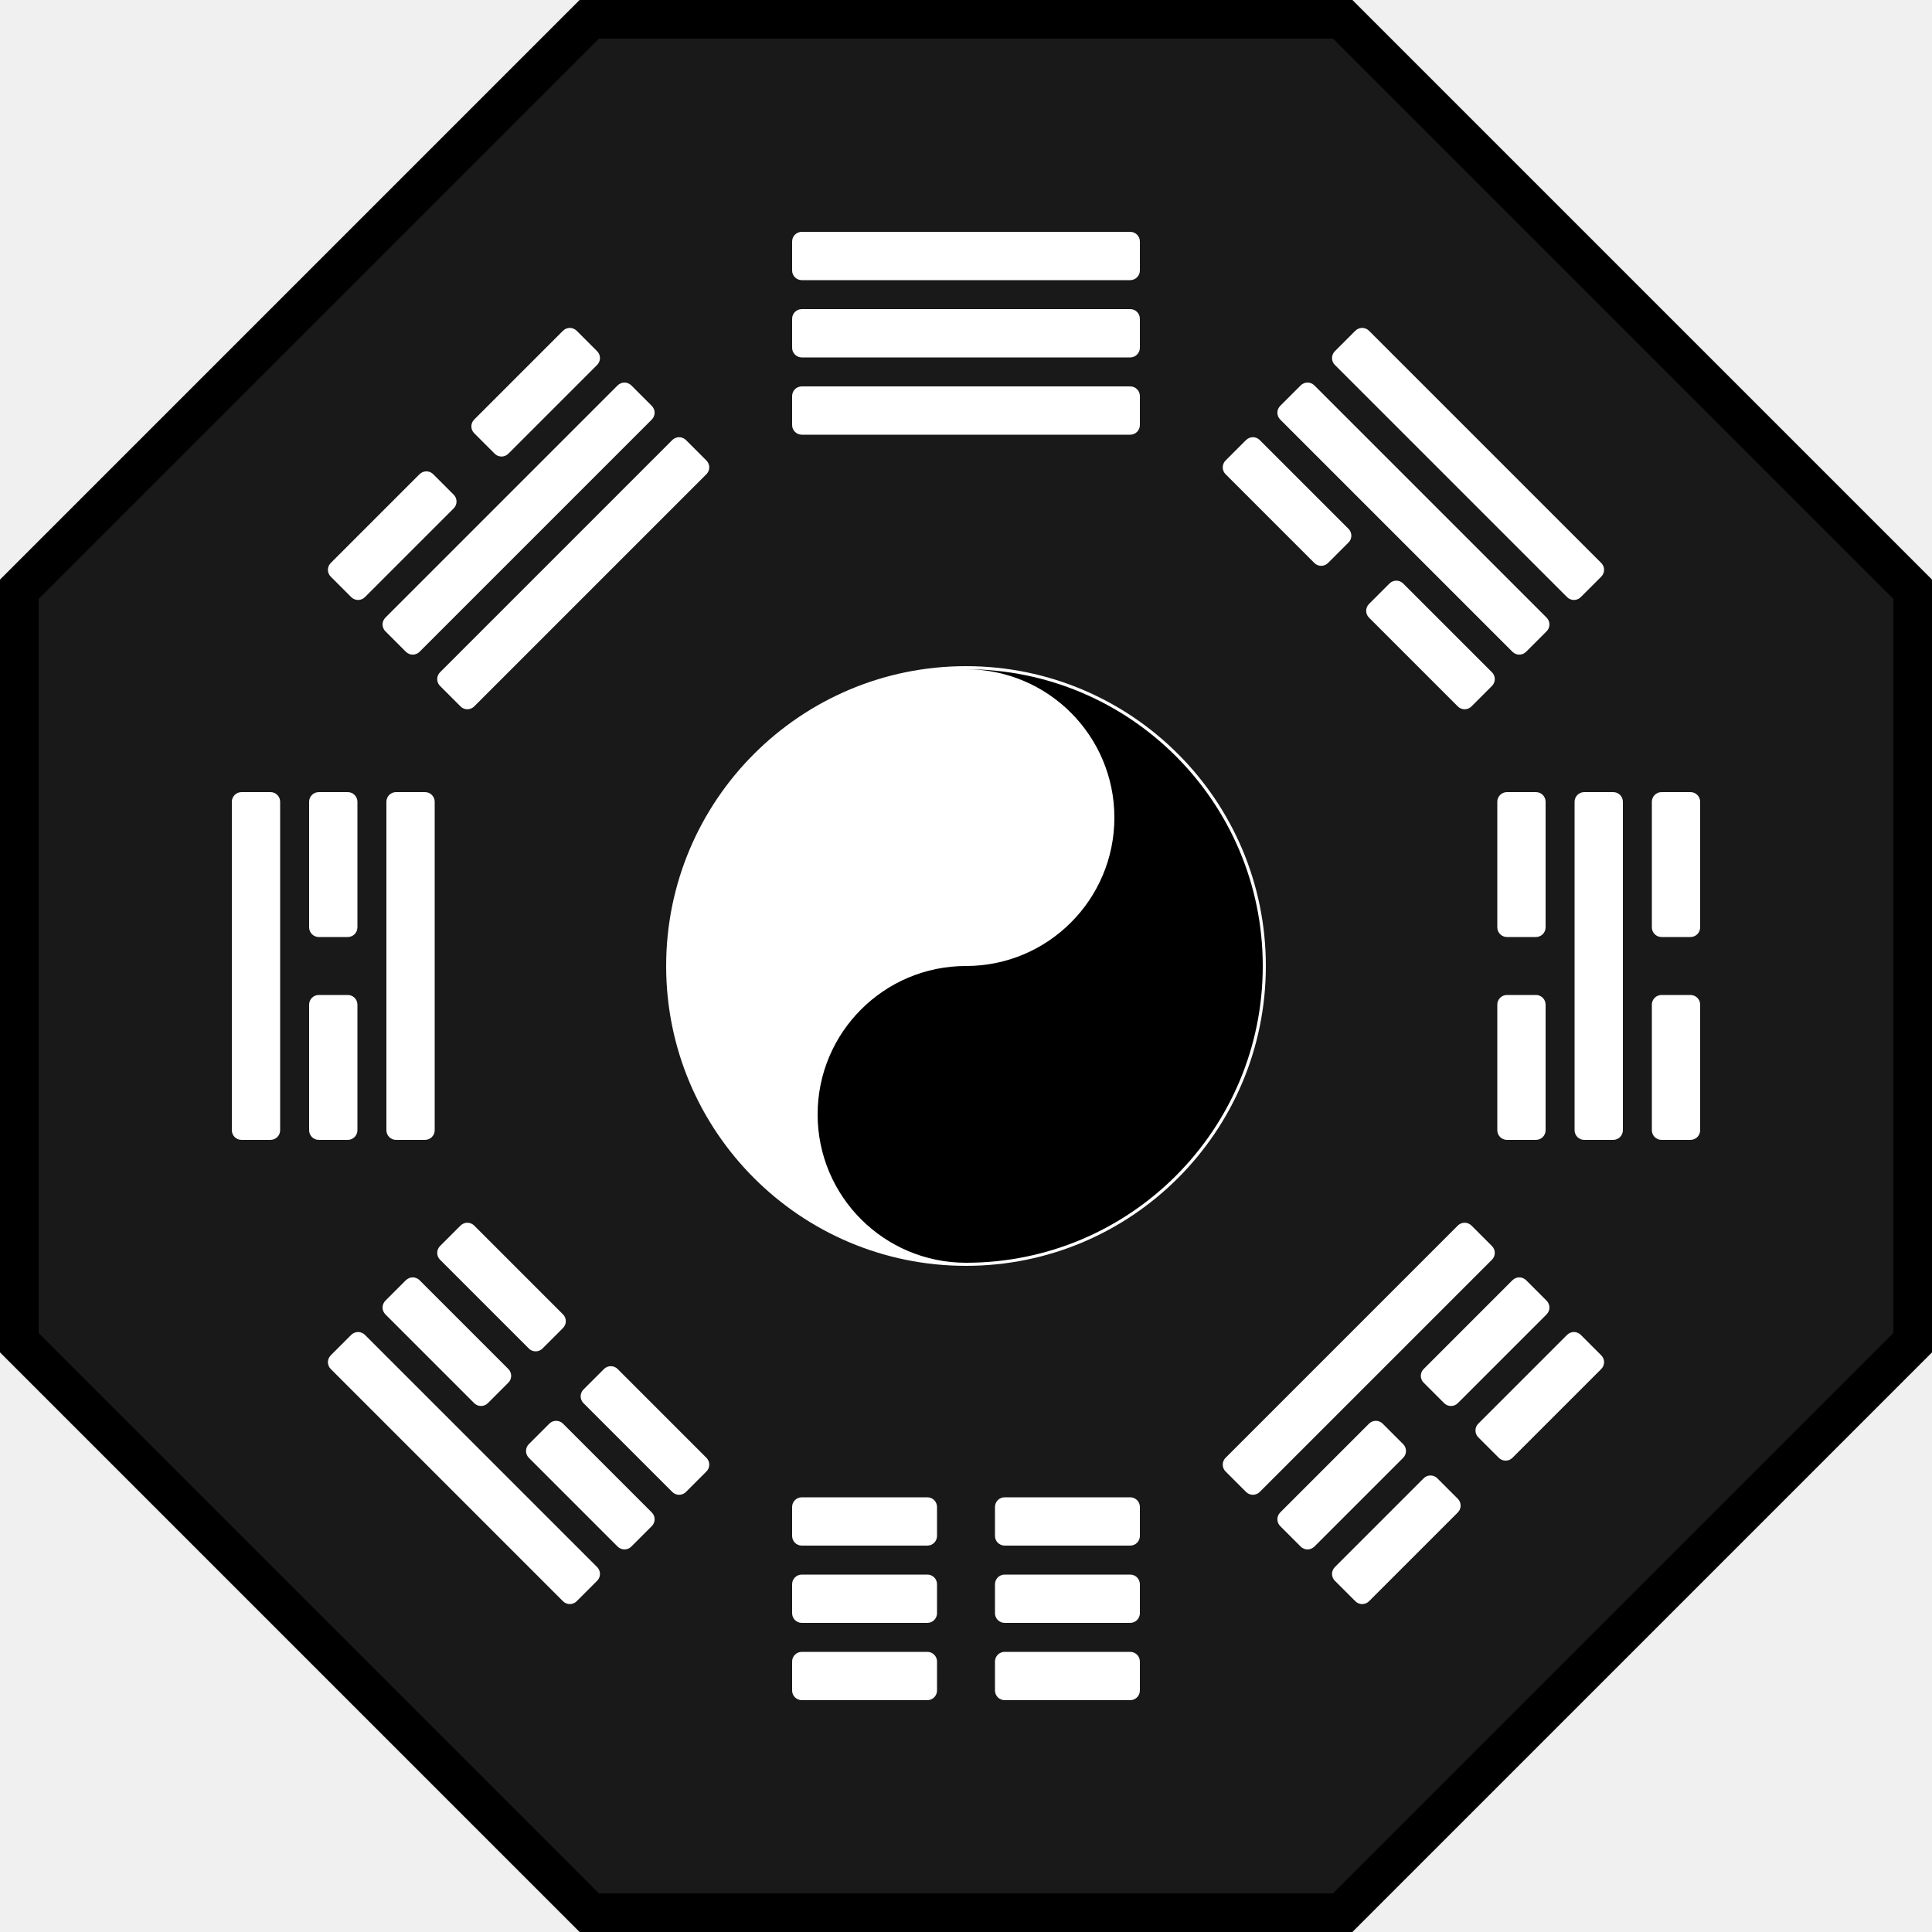
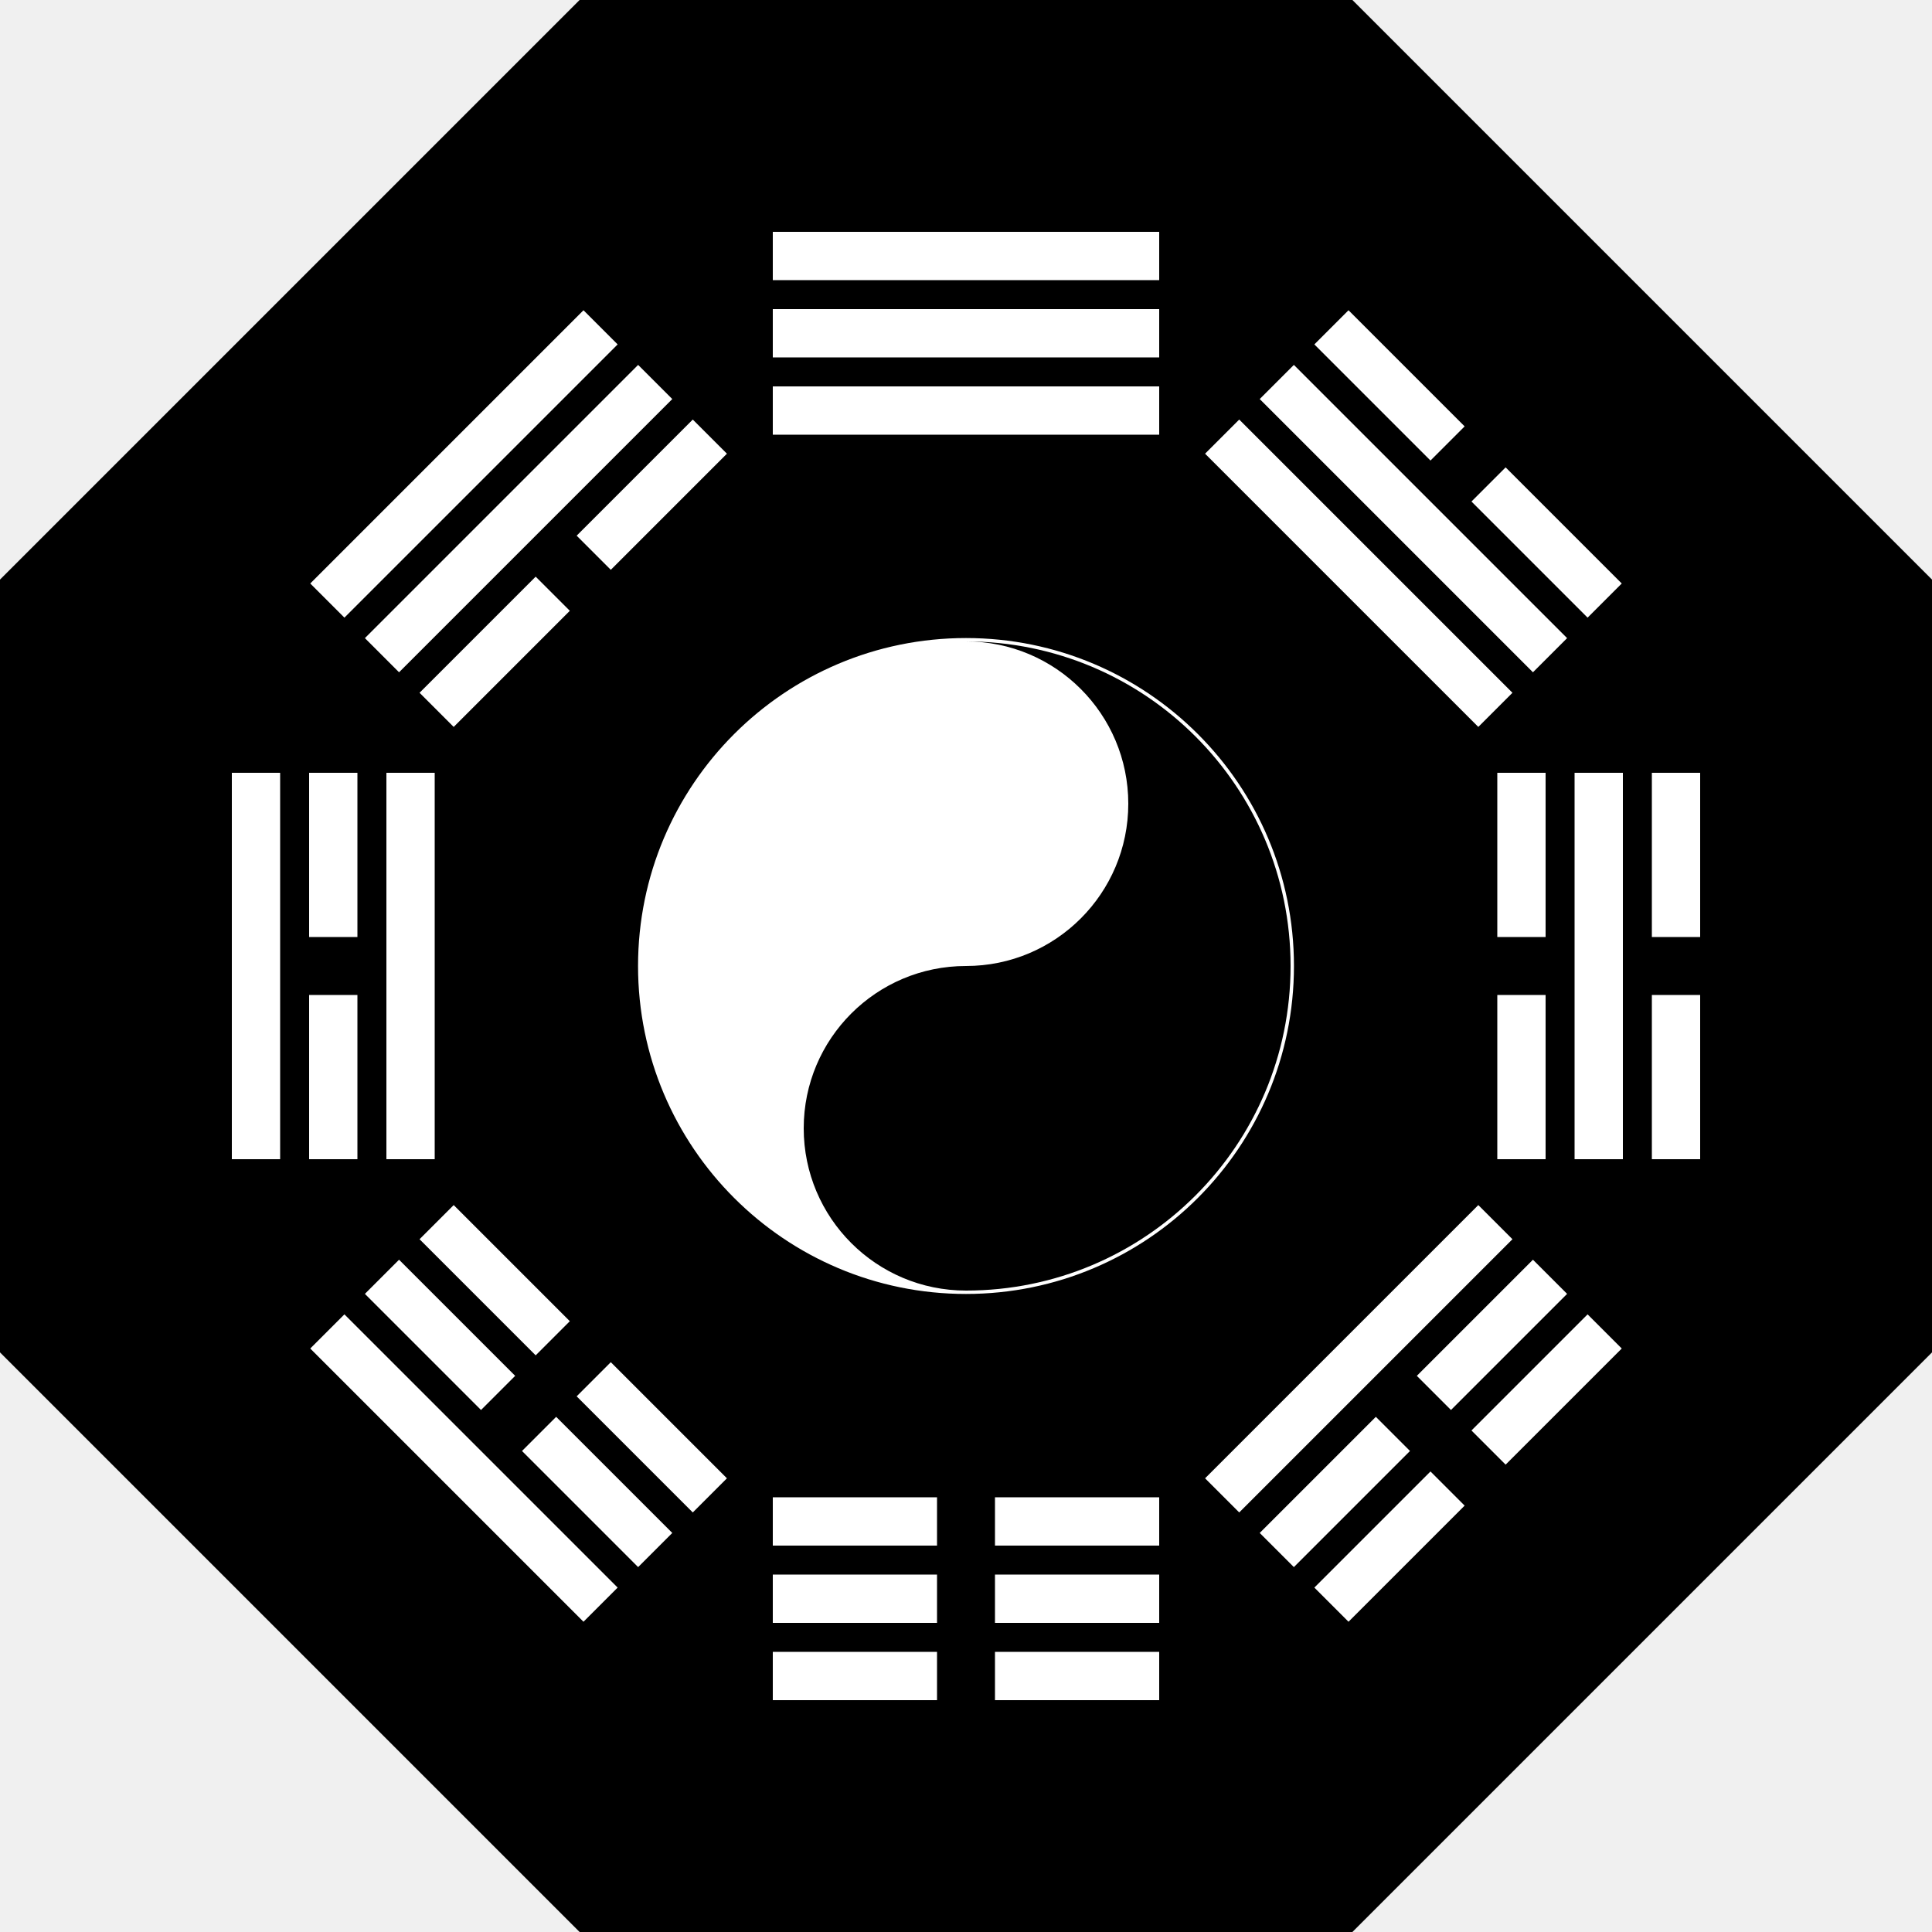
<svg xmlns="http://www.w3.org/2000/svg" width="100" height="100" viewBox="0 0 100 100">
  <path d="M30 0 L70 0 L100 30 L100 70 L70 100 L30 100 L0 70 L0 30 Z" fill="black" />
-   <path d="M31 2 L69 2 L98 31 L98 69 L69 98 L31 98 L2 69 L2 31 Z" fill="white" opacity="0.1" />
-   <g transform="translate(50, 50) scale(0.32)">
-     <circle cx="0" cy="0" r="48" fill="white" stroke="white" stroke-width="1" />
+   <g transform="translate(50, 50) scale(0.35)">
+     <circle r="48" fill="white" stroke="white" stroke-width="1" />
    <path d="M 0 -48 A 48 48 0 0 1 0 48 A 24 24 0 0 1 0 0 A 24 24 0 0 0 0 -48" fill="black" />
-     <circle cx="0" cy="-24" r="8" fill="white" />
-     <circle cx="0" cy="24" r="8" fill="black" />
+     <circle cy="-24" r="8" fill="white" />
+     <circle cy="24" r="8" fill="black" />
  </g>
  <g fill="white" transform="translate(50, 50)">
    <defs>
-       <rect id="yang" x="-9" width="18" height="2.5" rx="0.5" />
+       <rect id="yang" x="-10" y="0" width="20" height="2.5" />
      <g id="yin">
-         <rect x="-9" width="7.5" height="2.5" rx="0.5" />
-         <rect x="1.5" width="7.5" height="2.5" rx="0.5" />
+         <rect x="-10" y="0" width="8.5" height="2.5" />
+         <rect x="1.5" y="0" width="8.5" height="2.5" />
      </g>
    </defs>
    <g transform="rotate(0) translate(0, -38)">
      <use href="#yang" y="0" />
      <use href="#yang" y="4" />
      <use href="#yang" y="8" />
    </g>
    <g transform="rotate(180) translate(0, -38)">
      <use href="#yin" y="0" />
      <use href="#yin" y="4" />
      <use href="#yin" y="8" />
    </g>
+     <g transform="rotate(270) translate(0, -38)">
+       <use href="#yang" y="0" />
+       <use href="#yin" y="4" />
+       <use href="#yang" y="8" />
+     </g>
    <g transform="rotate(90) translate(0, -38)">
      <use href="#yin" y="0" />
      <use href="#yang" y="4" />
      <use href="#yin" y="8" />
    </g>
-     <g transform="rotate(270) translate(0, -38)">
+     <g transform="rotate(315) translate(0, -38)">
+       <use href="#yang" y="0" />
+       <use href="#yang" y="4" />
+       <use href="#yin" y="8" />
+     </g>
+     <g transform="rotate(45) translate(0, -38)">
+       <use href="#yin" y="0" />
+       <use href="#yang" y="4" />
+       <use href="#yang" y="8" />
+     </g>
+     <g transform="rotate(225) translate(0, -38)">
      <use href="#yang" y="0" />
      <use href="#yin" y="4" />
-       <use href="#yang" y="8" />
-     </g>
-     <g transform="rotate(45) translate(0, -38)">
-       <use href="#yang" y="0" />
-       <use href="#yang" y="4" />
      <use href="#yin" y="8" />
    </g>
    <g transform="rotate(135) translate(0, -38)">
      <use href="#yin" y="0" />
      <use href="#yin" y="4" />
      <use href="#yang" y="8" />
    </g>
-     <g transform="rotate(225) translate(0, -38)">
-       <use href="#yang" y="0" />
-       <use href="#yin" y="4" />
-       <use href="#yin" y="8" />
-     </g>
-     <g transform="rotate(315) translate(0, -38)">
-       <use href="#yin" y="0" />
-       <use href="#yang" y="4" />
-       <use href="#yang" y="8" />
-     </g>
  </g>
</svg>
